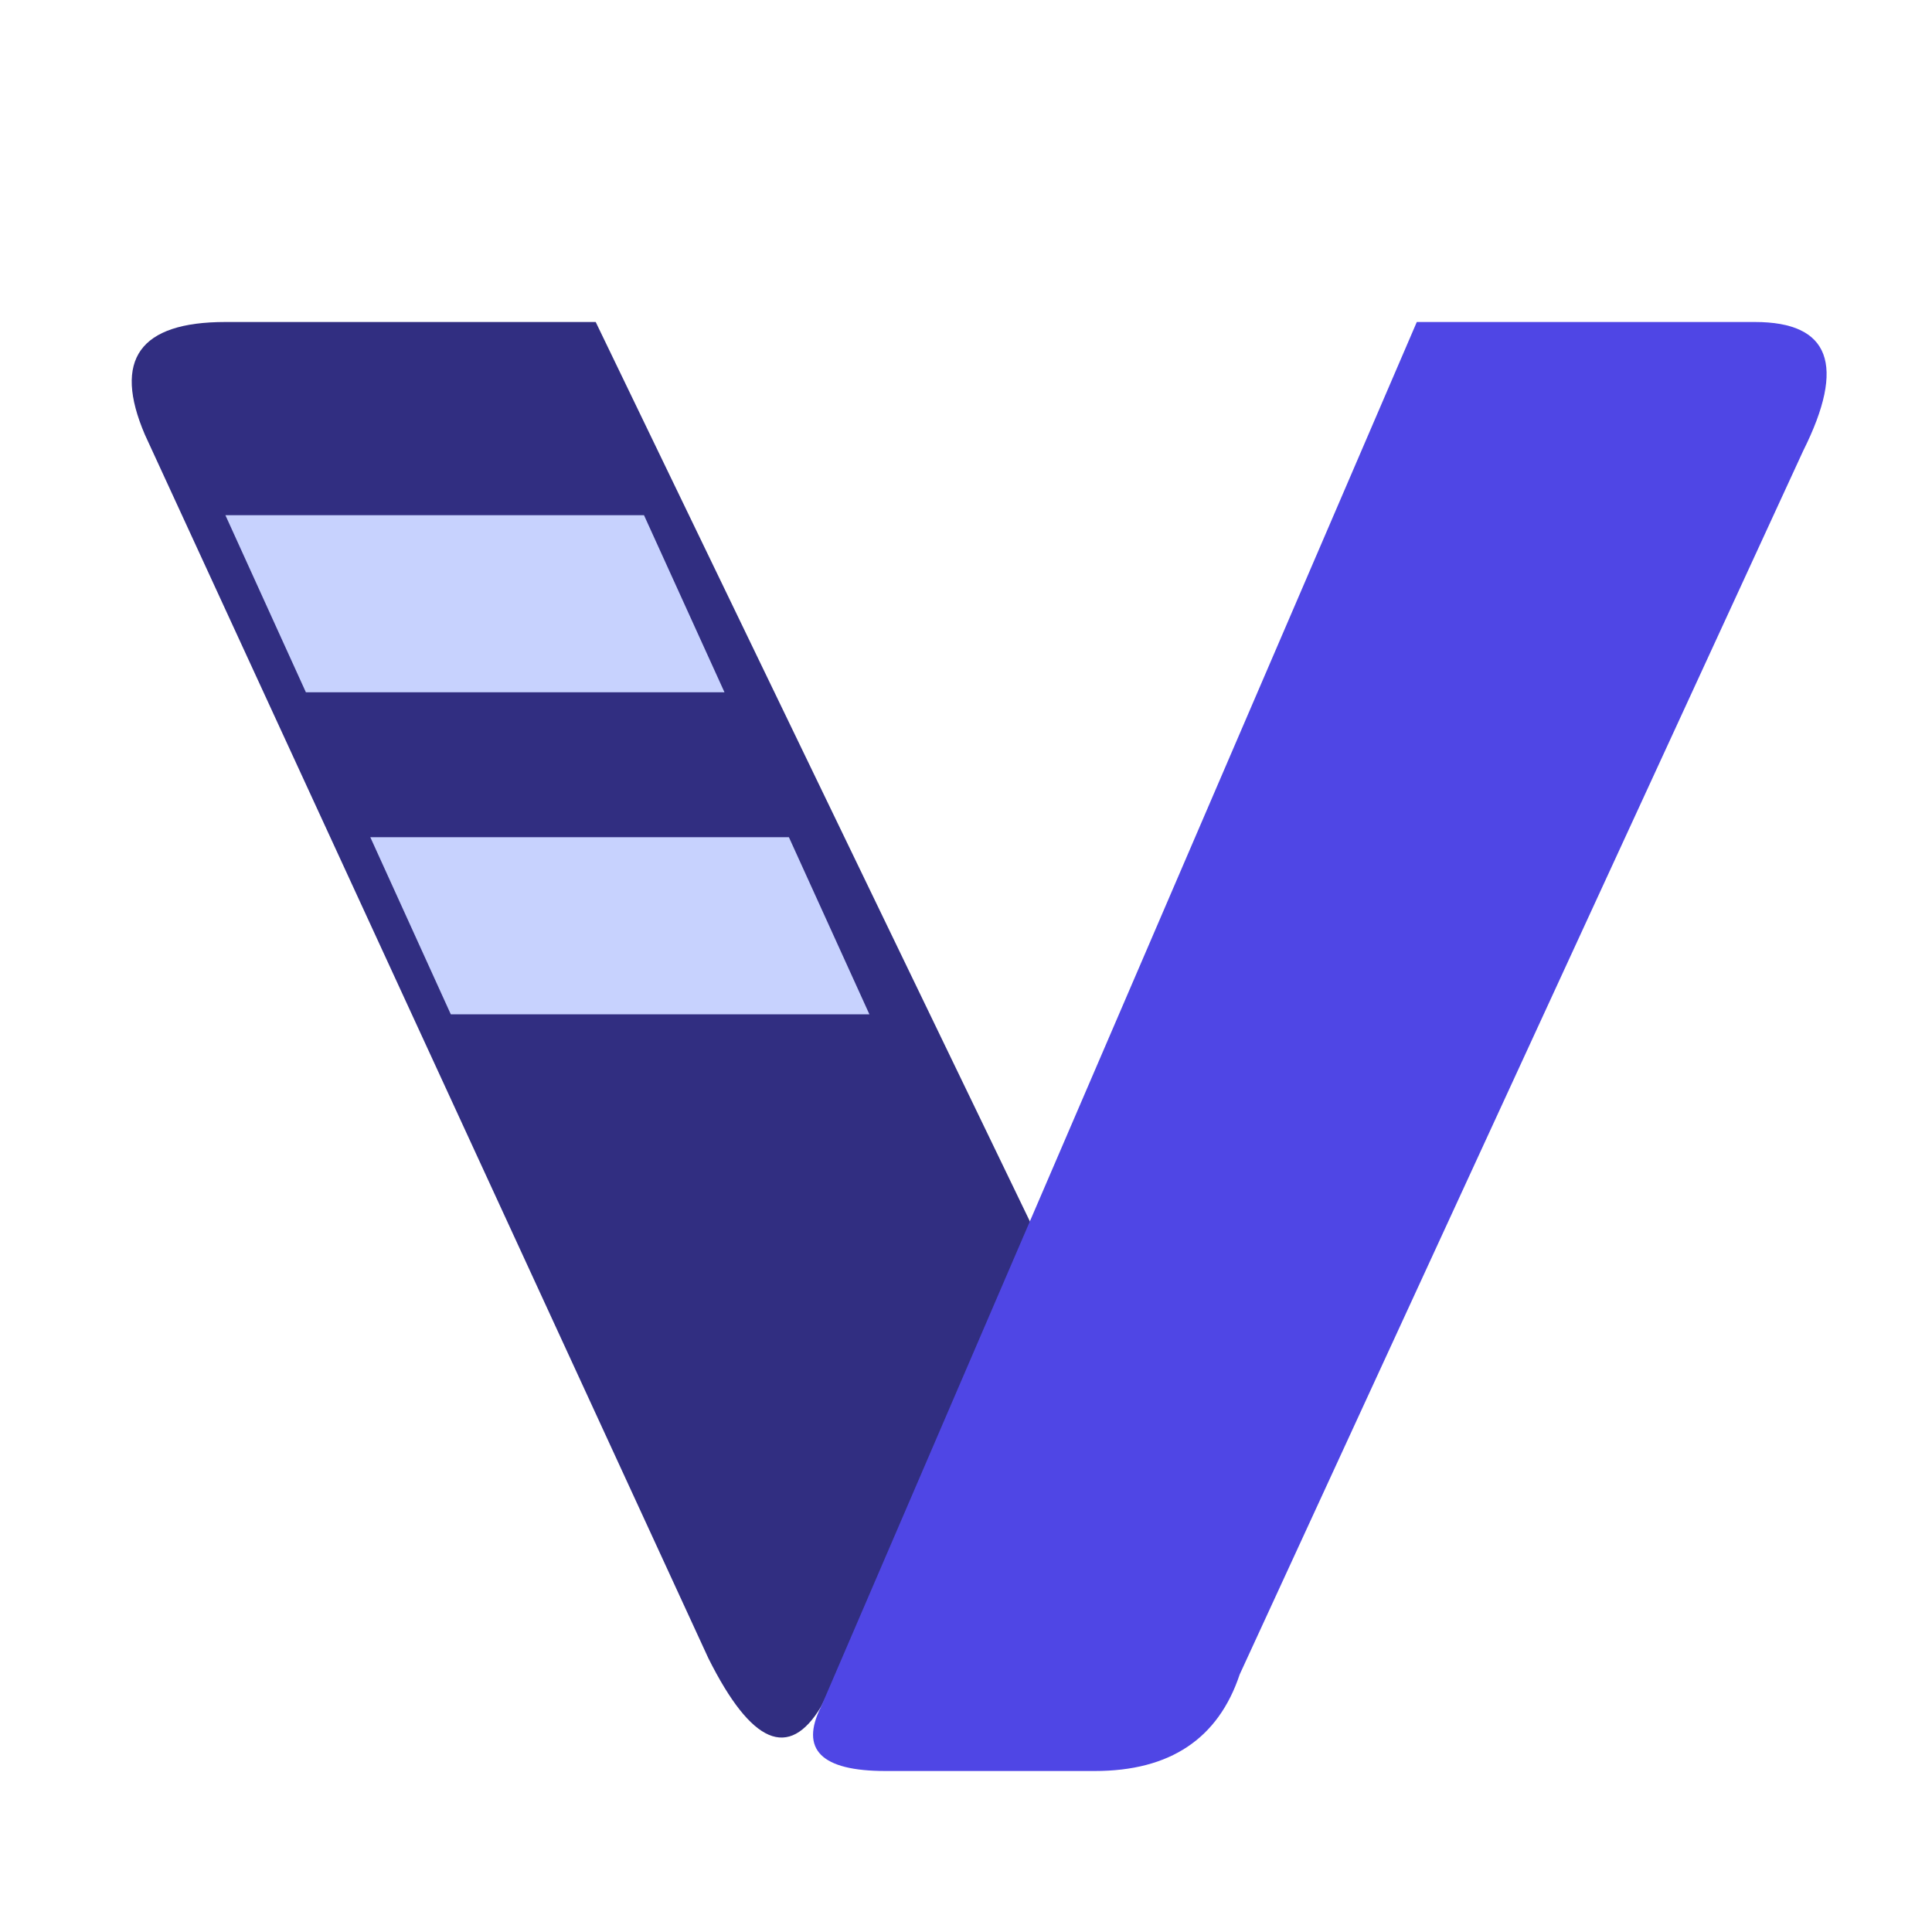
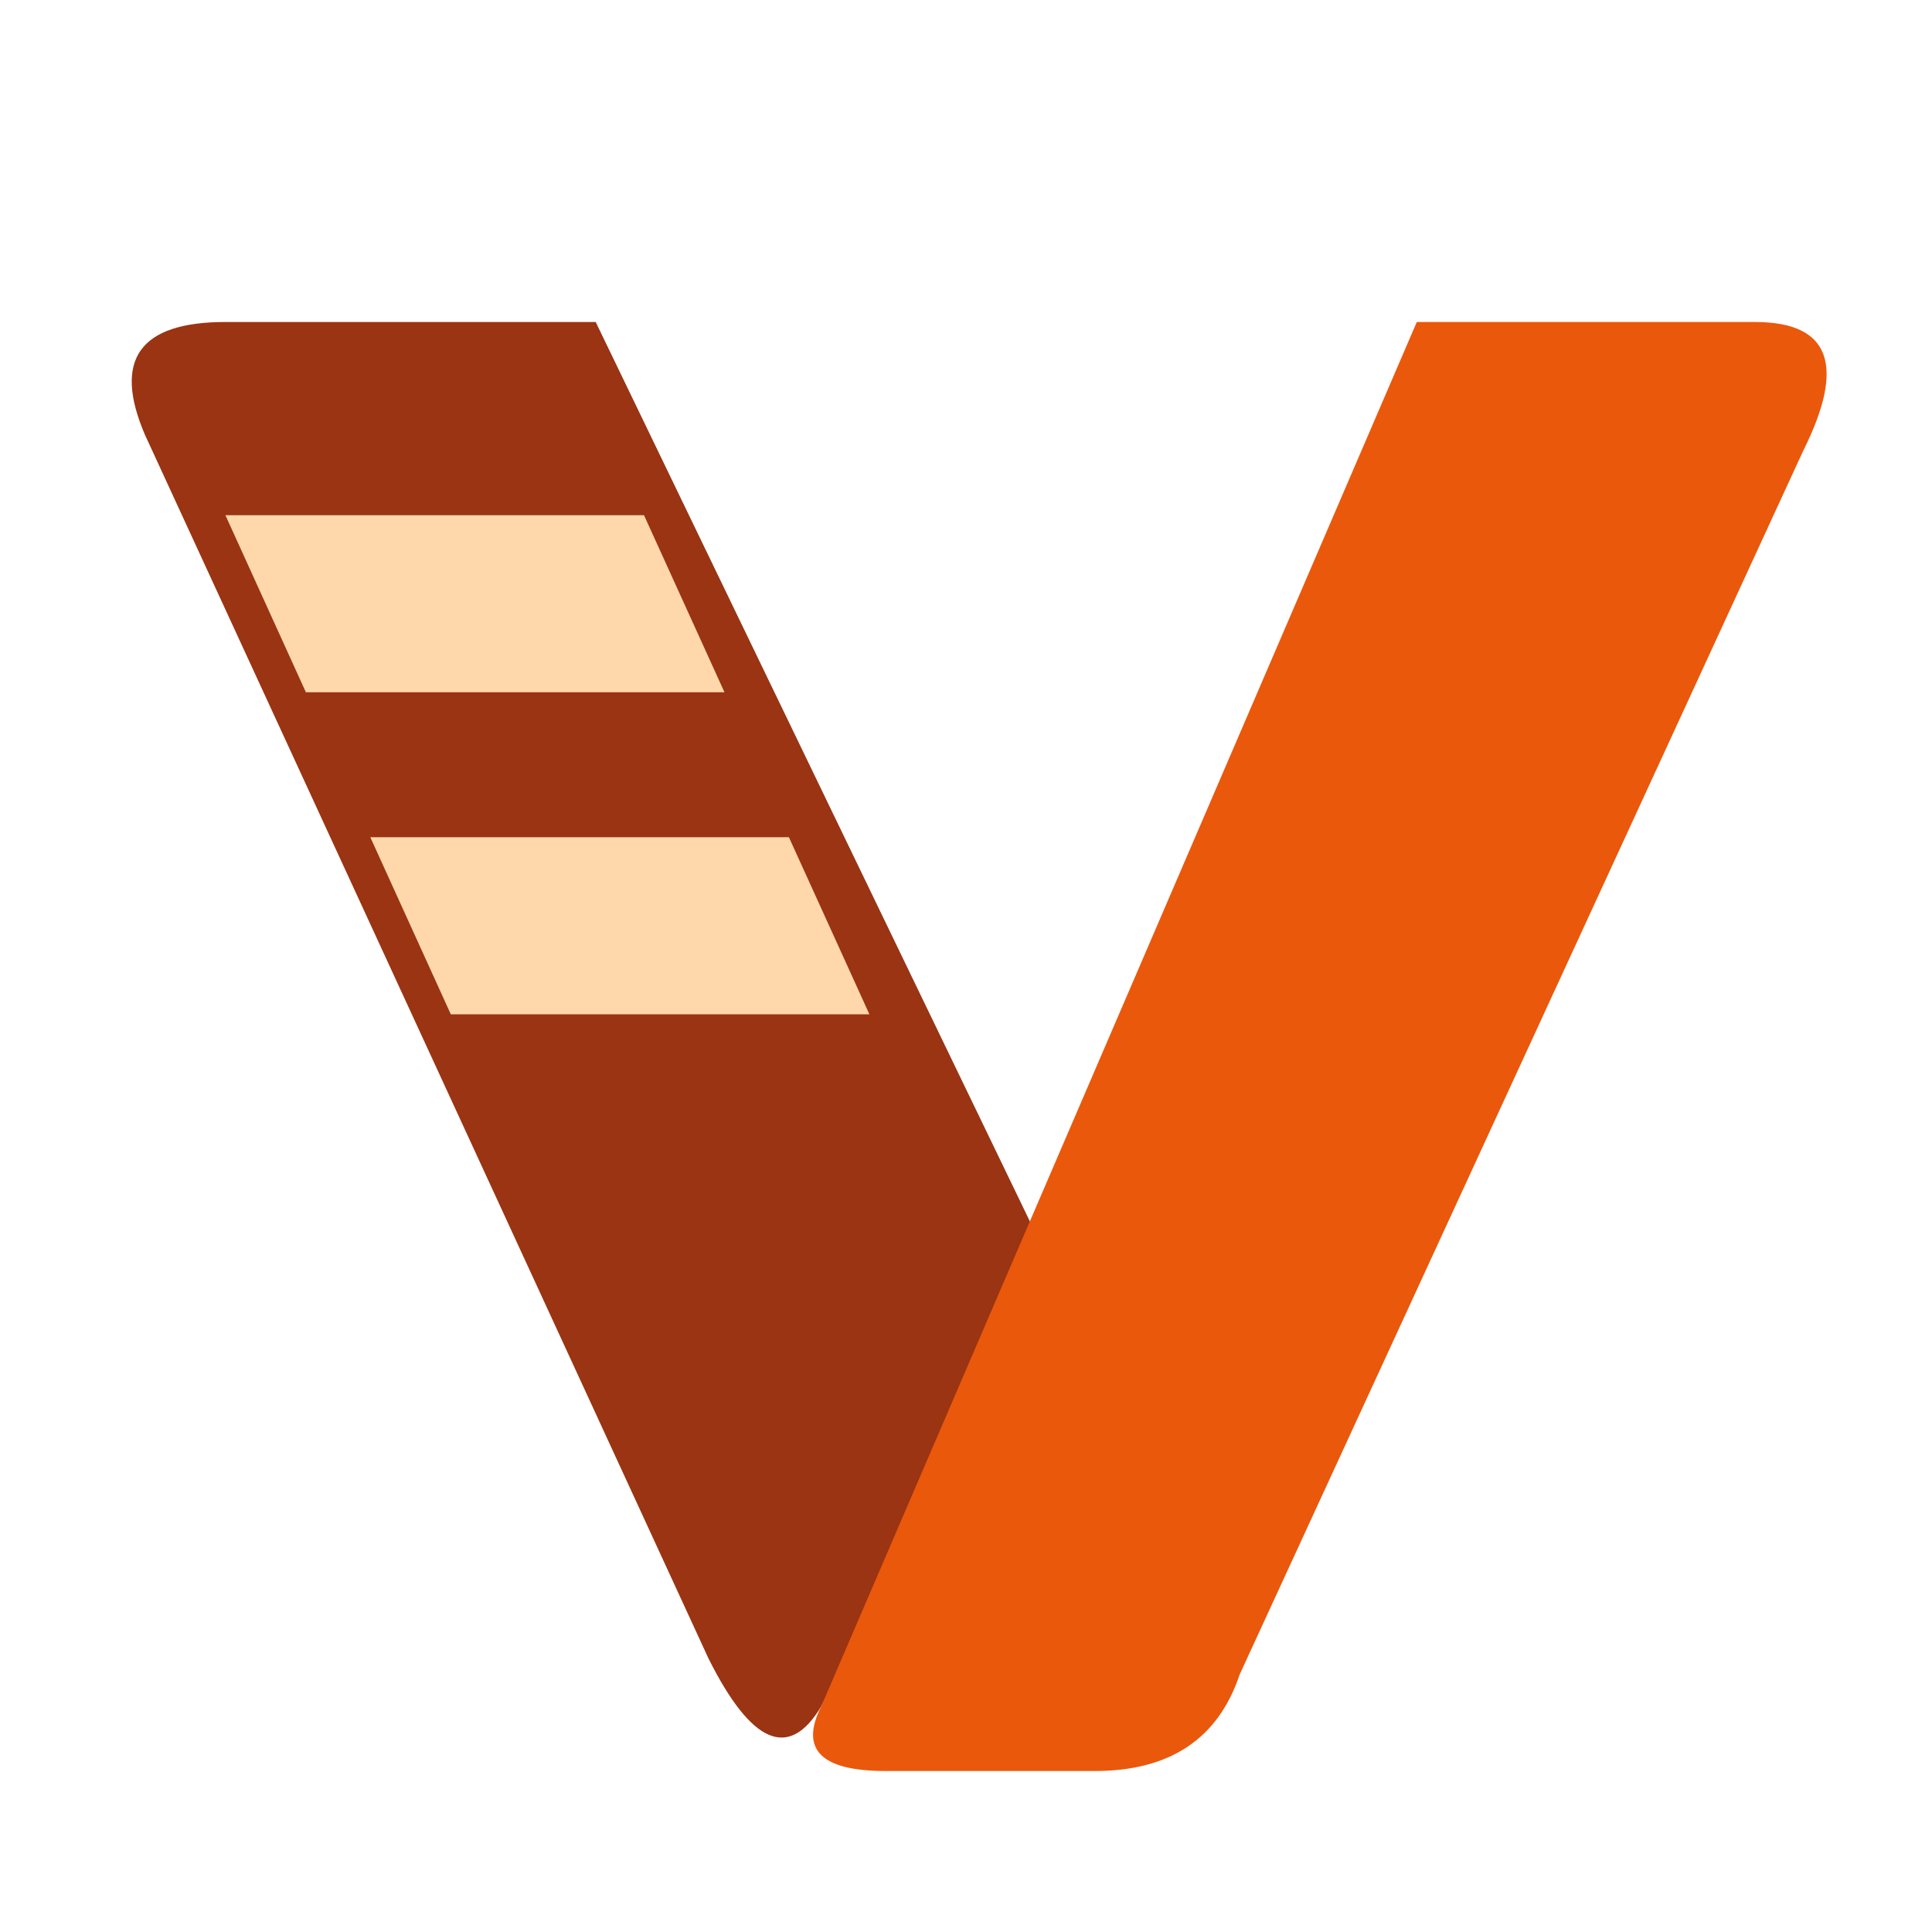
<svg xmlns="http://www.w3.org/2000/svg" width="120" height="120" viewBox="0 0 120 120" fill="none" role="img" aria-label="EarnedVoice Ascent mark">
-   <path d="M9 27Q6 20 14 20H37L65 78L51 106Q48 111 44 103Z" fill="#312E81" />
-   <path d="M51 106L88 20H109Q116 20 112 28L77 104Q75 110 68 110H55Q49 110 51 106Z" fill="#4F46E5" />
-   <path d="M14 32H40L45 43H19ZM23 52H49L54 63H28Z" fill="#C7D2FE" />
+   <style>
+     .ascent-left { fill: #9a3412; }
+     .ascent-right { fill: #ea580c; }
+     .ascent-detail { fill: #fed7aa; }
+     @media (prefers-color-scheme: dark) {
+       .ascent-left { fill: #fdba74; }
+       .ascent-right { fill: #fb923c; }
+       .ascent-detail { fill: #7c2d12; }
+     }
+   </style>
+   <path class="ascent-left" d="M9 27Q6 20 14 20H37L65 78L51 106Q48 111 44 103Z" />
+   <path class="ascent-right" d="M51 106L88 20H109Q116 20 112 28L77 104Q75 110 68 110H55Q49 110 51 106Z" />
+   <path class="ascent-detail" d="M14 32H40L45 43H19ZM23 52H49L54 63H28Z" />
</svg>
